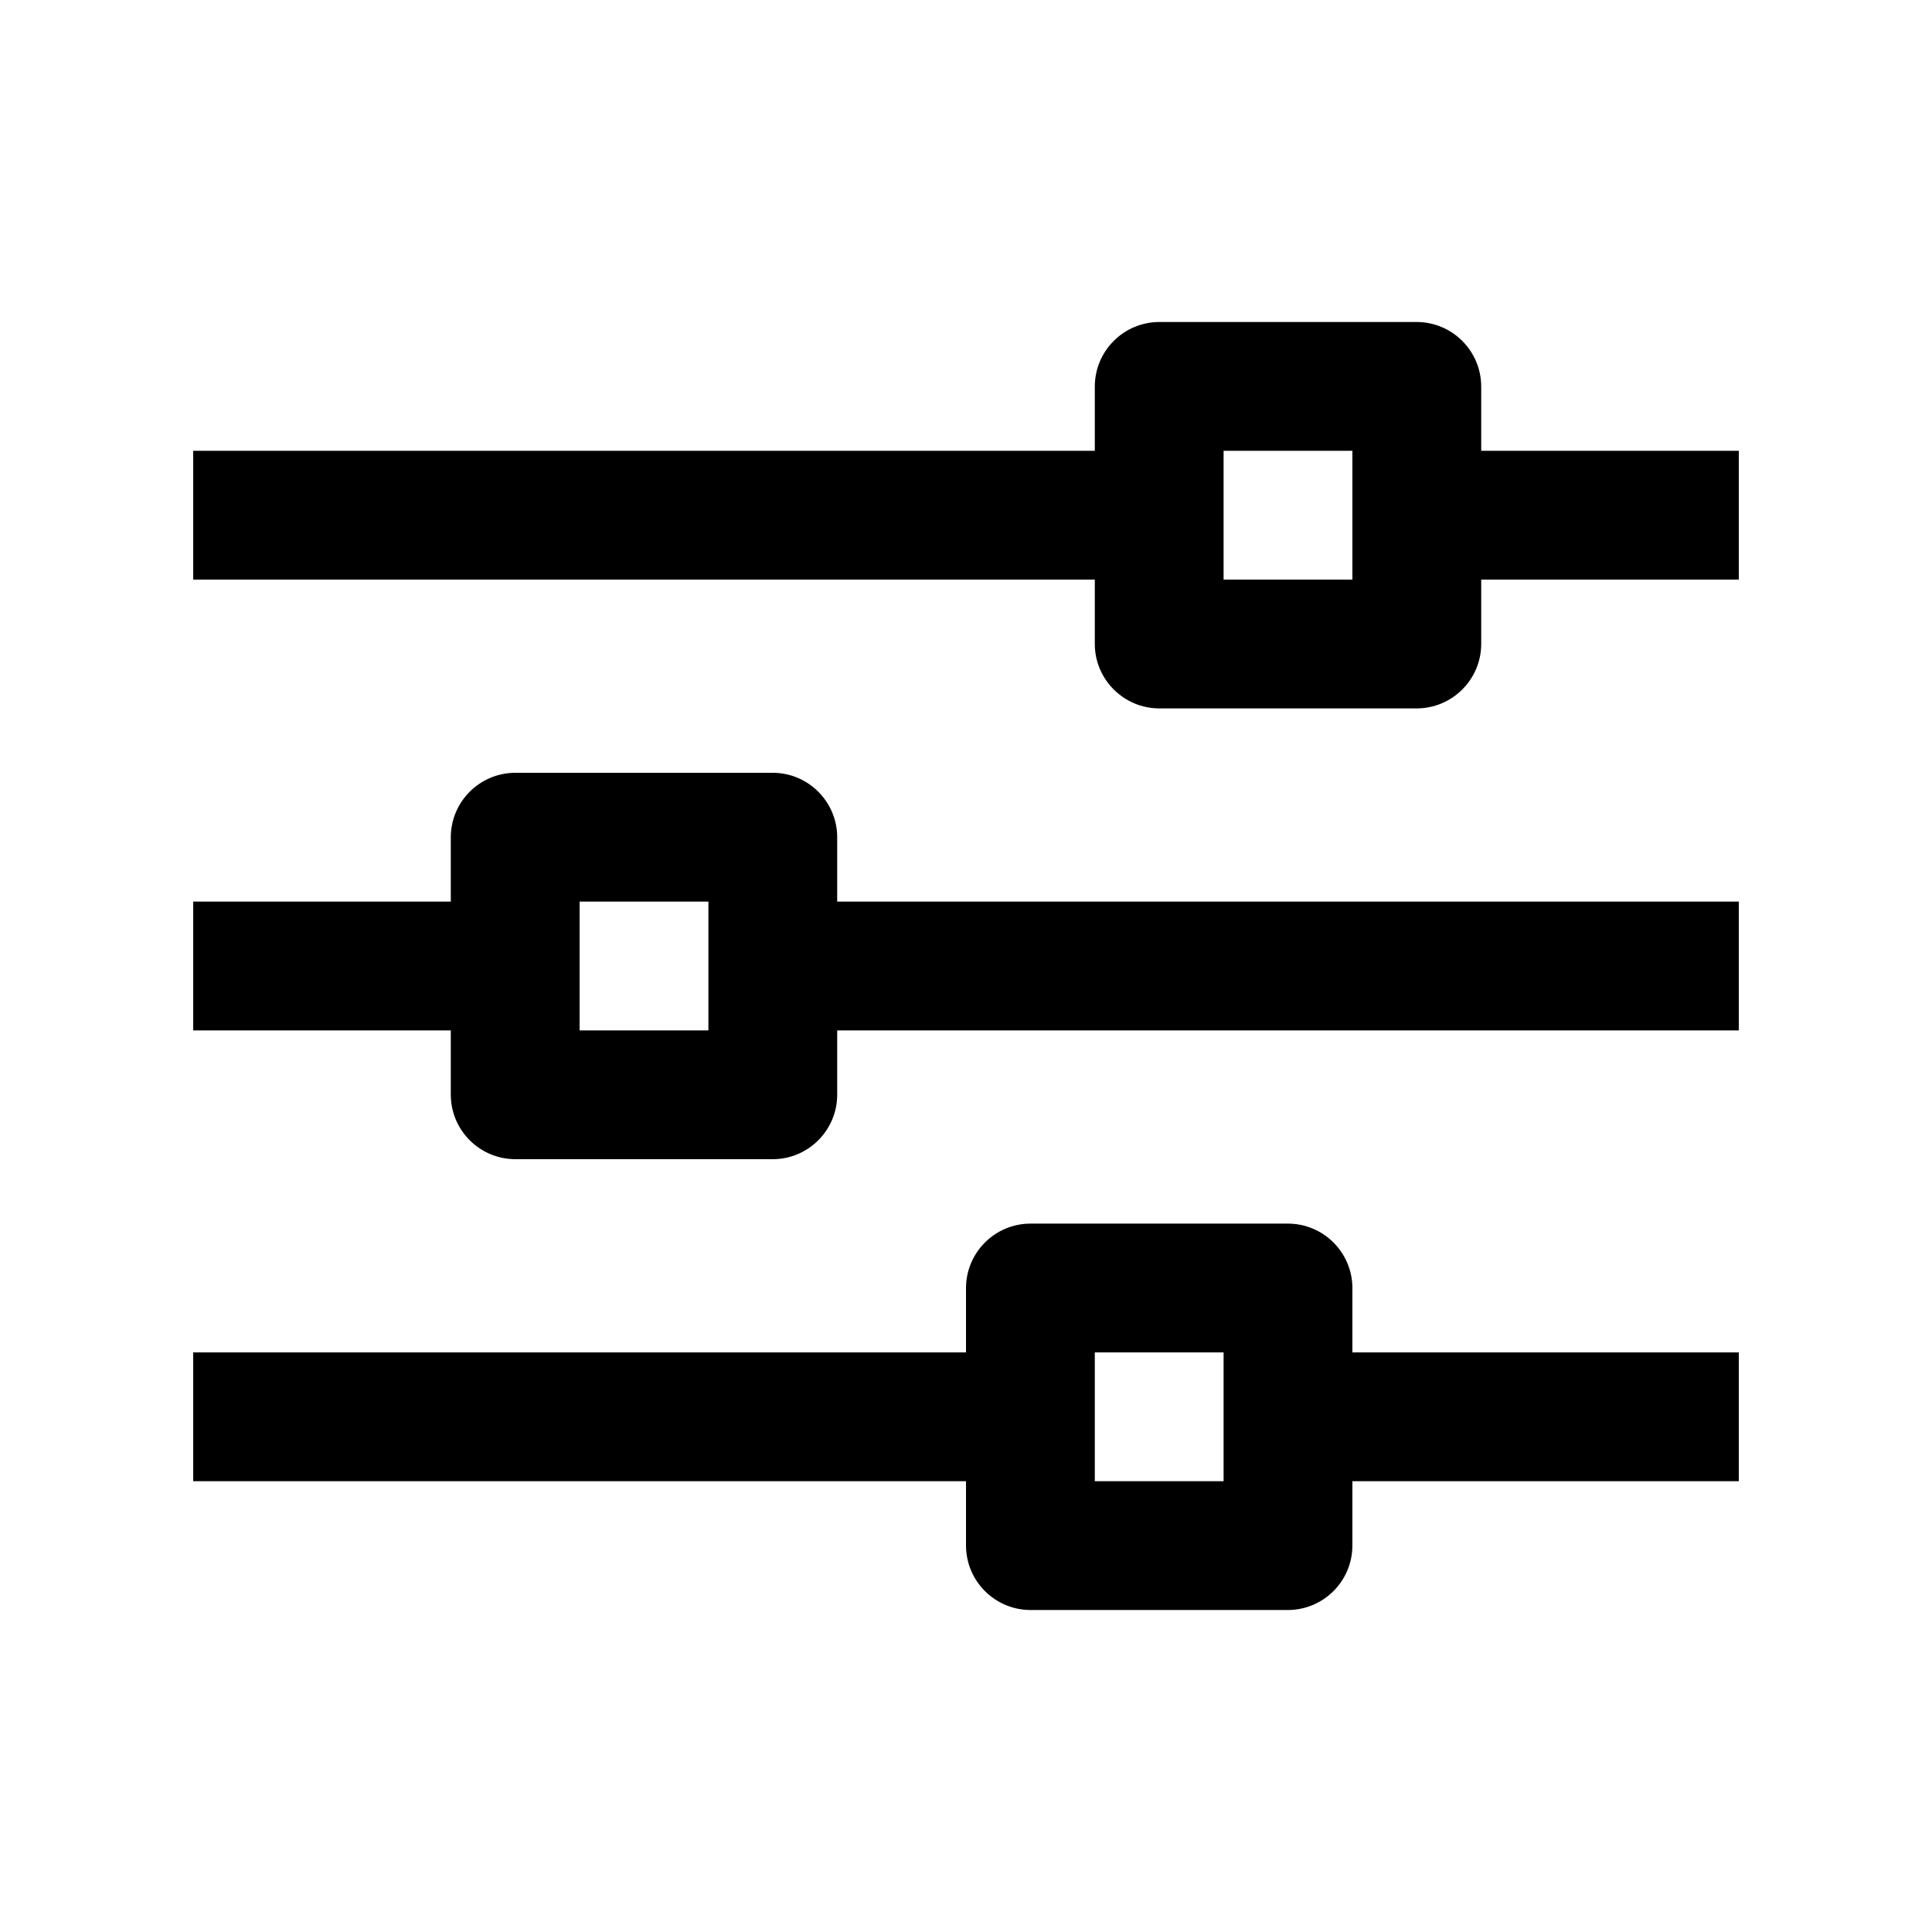
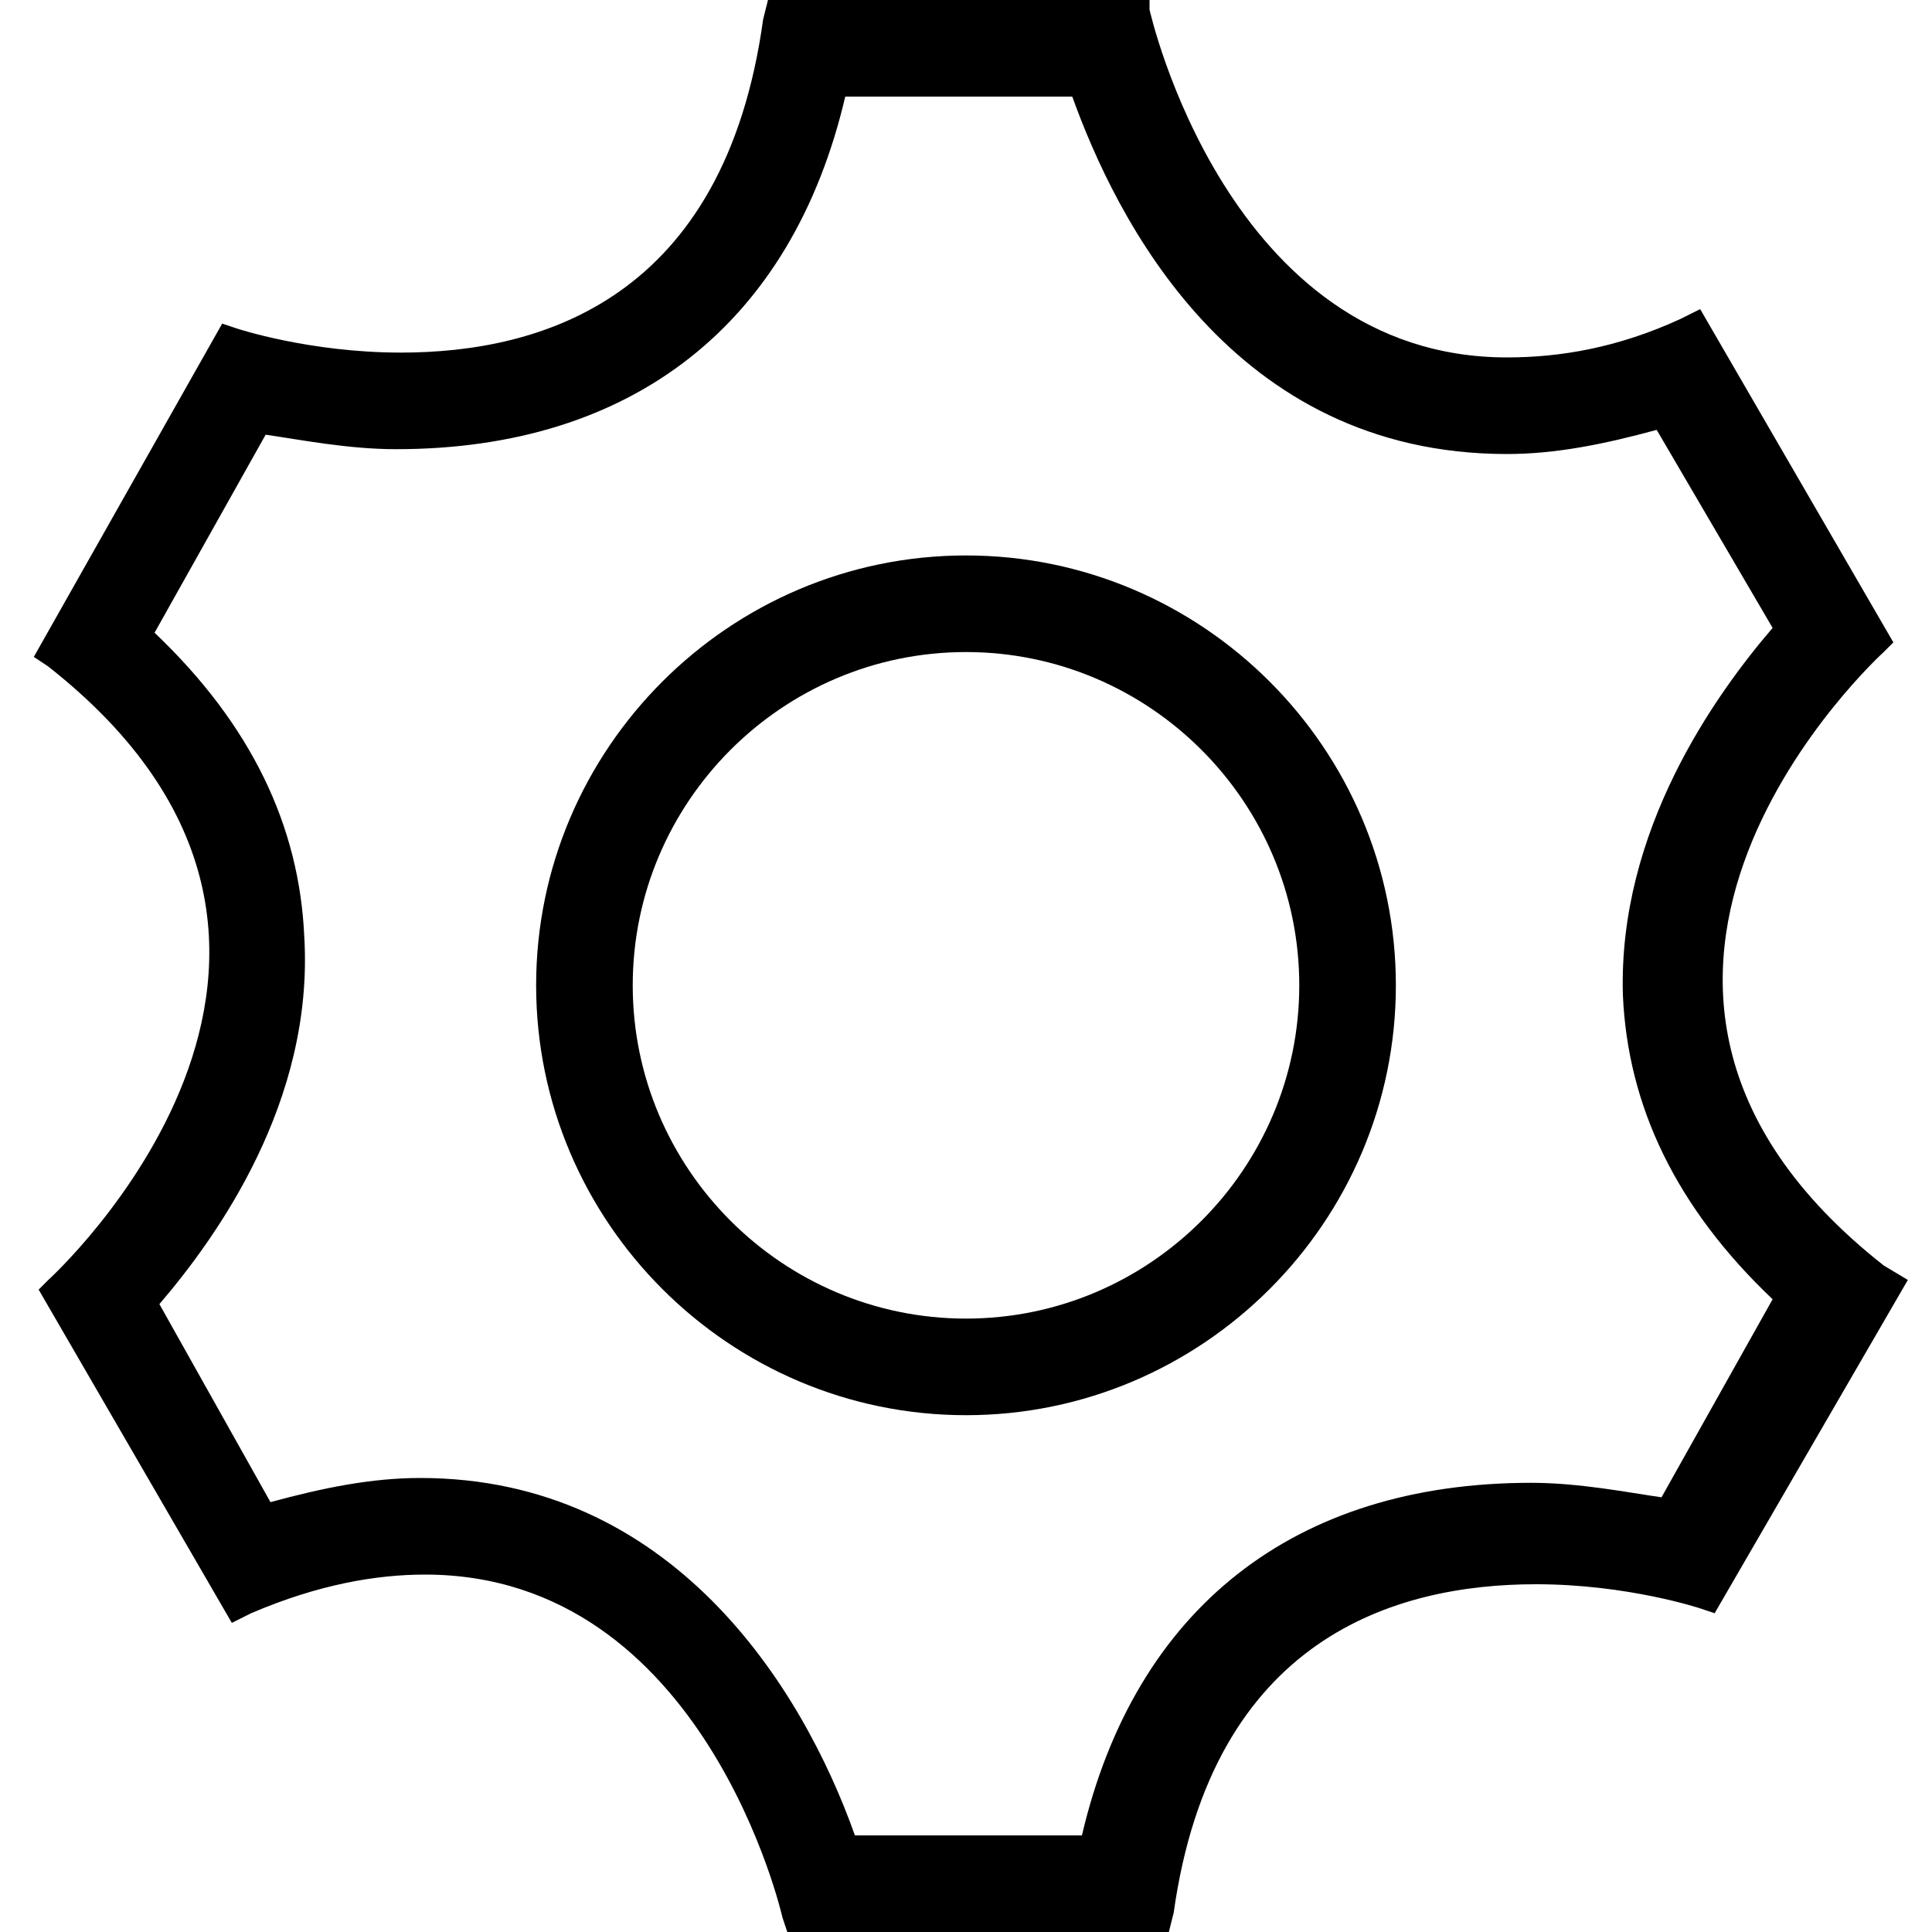
- <svg xmlns="http://www.w3.org/2000/svg" t="1749132549540" class="icon" viewBox="0 0 1024 1024" version="1.1" p-id="12666" width="32" height="32">
-   <path d="M785.07 238.93V204.8a34.243 34.243 0 0 0-34.14-34.13H614.4A34.243 34.243 0 0 0 580.27 204.8v34.13H102.4V307.2h477.87v34.13c0 18.77 15.36 34.13 34.13 34.13h136.53c18.77 0 34.14-15.36 34.14-34.13V307.2H921.6v-68.27H785.07zM716.8 307.2h-68.27v-68.27H716.8V307.2zM443.73 477.87v-34.13C443.73 424.96 428.37 409.6 409.6 409.6H273.07a34.243 34.243 0 0 0-34.14 34.13v34.13H102.4v68.27h136.53v34.12a34.243 34.243 0 0 0 34.14 34.14H409.6c18.77 0 34.13-15.36 34.13-34.14v-34.12H921.6v-68.27H443.73z m-68.26 68.27H307.2v-68.27h68.27v68.27zM716.8 716.8v-34.14a34.232 34.232 0 0 0-34.13-34.12H546.13A34.232 34.232 0 0 0 512 682.66V716.8H102.4v68.26h409.6V819.2a34.253 34.253 0 0 0 34.13 34.14h136.54A34.253 34.253 0 0 0 716.8 819.2v-34.14h204.8V716.8H716.8z m-68.27 68.26h-68.26V716.8h68.26v68.26z" p-id="12667" />
+ <svg xmlns="http://www.w3.org/2000/svg" t="1749306334240" class="icon" viewBox="0 0 1024 1024" version="1.1" p-id="25644" width="32" height="32">
+   <path d="M998.4 670.72C806.4 519.68 998.4 345.6 998.4 345.6l5.12-5.12-102.4-176.64-10.24 5.12c-33.28 15.36-64 20.48-92.16 20.48-148.48 0-189.44-184.32-189.44-184.32l0-5.12-202.24 0-2.56 10.24C384 158.72 286.72 186.88 212.48 186.88c-48.64 0-87.04-12.8-87.04-12.8L117.76 171.52l-99.84 176.64L25.6 353.28C217.6 504.32 25.6 678.4 25.6 678.4l-5.12 5.12 102.4 176.64 10.24-5.12c35.84-15.36 66.56-20.48 92.16-20.48 148.48 0 189.44 181.76 189.44 181.76l2.56 7.68 202.24 0 2.56-10.24c20.48-145.92 117.76-174.08 192-174.08 48.64 0 87.04 12.8 87.04 12.8l7.68 2.56 102.4-176.64L998.4 670.72zM880.64 793.6c-17.92-2.56-43.52-7.68-69.12-7.68-125.44 0-209.92 66.56-238.08 186.88l-120.32 0c-28.16-79.36-97.28-189.44-230.4-189.44-25.6 0-51.2 5.12-79.36 12.8L84.48 691.2c30.72-35.84 81.92-107.52 76.8-194.56-2.56-58.88-28.16-112.64-79.36-161.28L140.8 230.4c17.92 2.56 43.52 7.68 69.12 7.68 125.44 0 209.92-66.56 238.08-186.88l120.32 0c23.04 64 84.48 189.44 230.4 189.44 25.6 0 51.2-5.12 79.36-12.8l61.44 104.96c-30.72 35.84-81.92 107.52-79.36 194.56 2.56 58.88 28.16 112.64 79.36 161.28L880.64 793.6z" p-id="25645" />
+   <path d="M512 294.4c-125.44 0-227.84 102.4-227.84 227.84s102.4 227.84 227.84 227.84 227.84-102.4 227.84-227.84S637.44 294.4 512 294.4zM512 698.88c-97.28 0-176.64-79.36-176.64-176.64s79.36-176.64 176.64-176.64 176.64 79.36 176.64 176.64S609.28 698.88 512 698.88z" p-id="25646" />
</svg>
